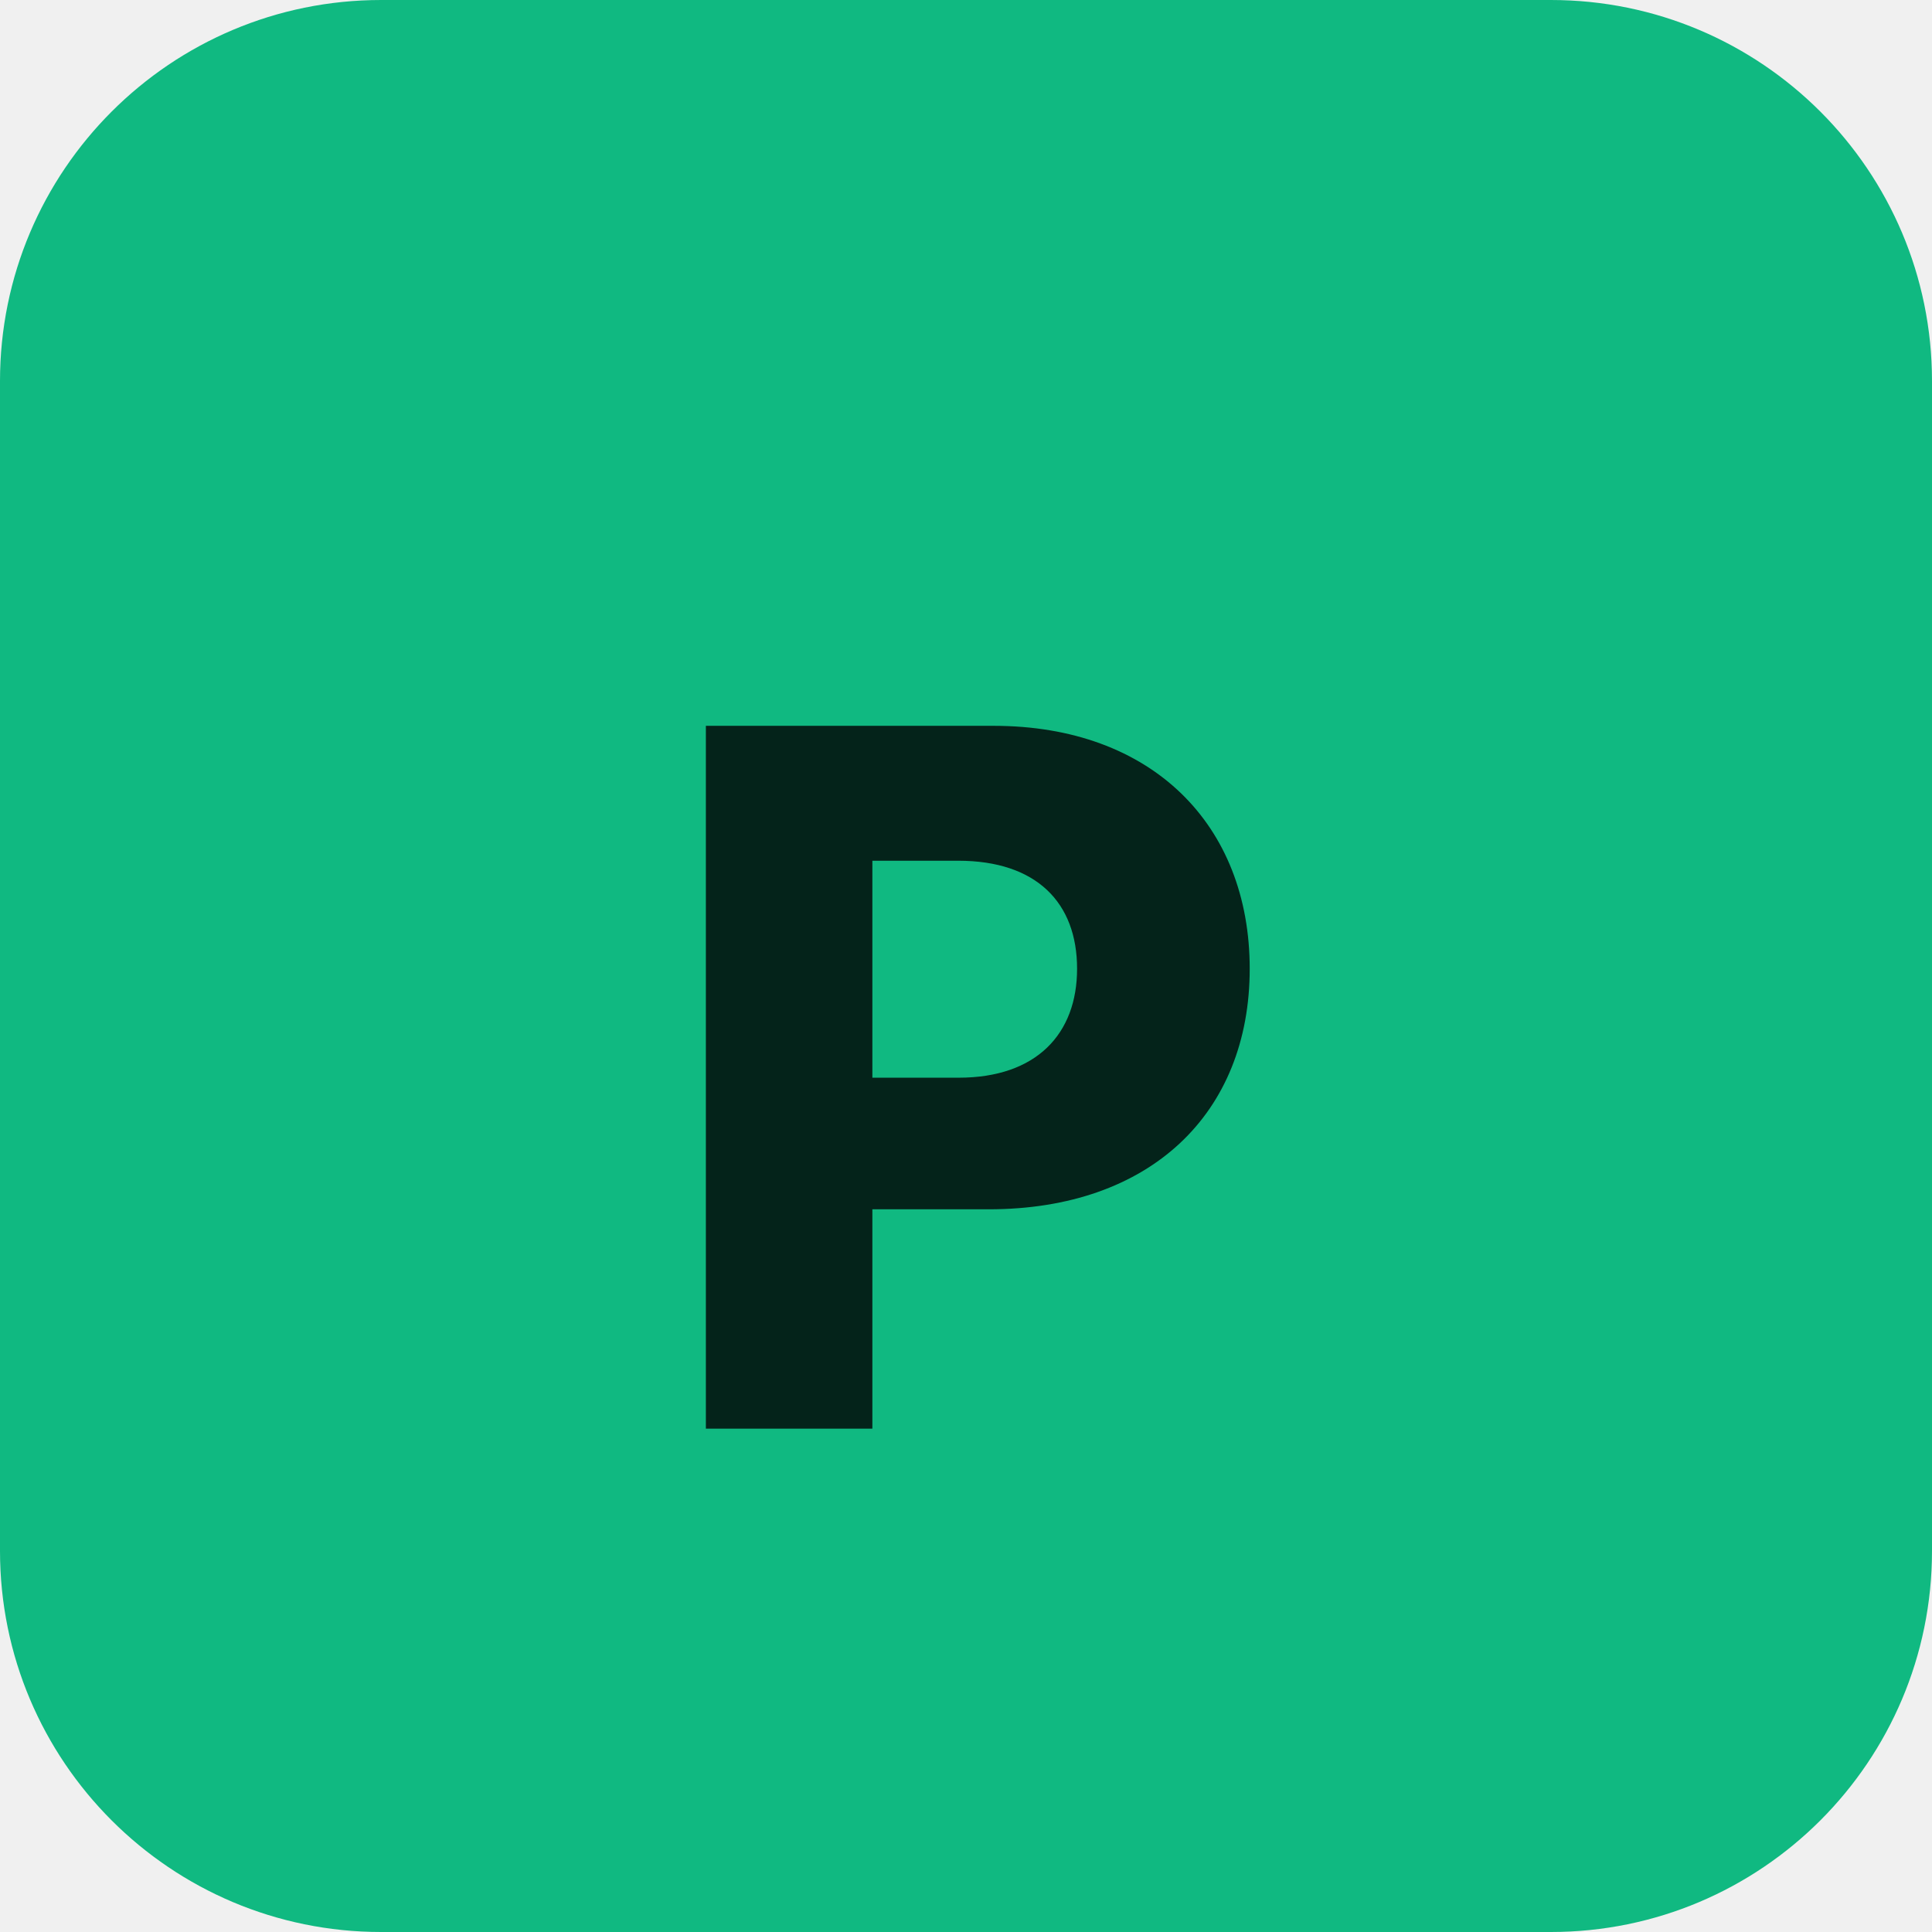
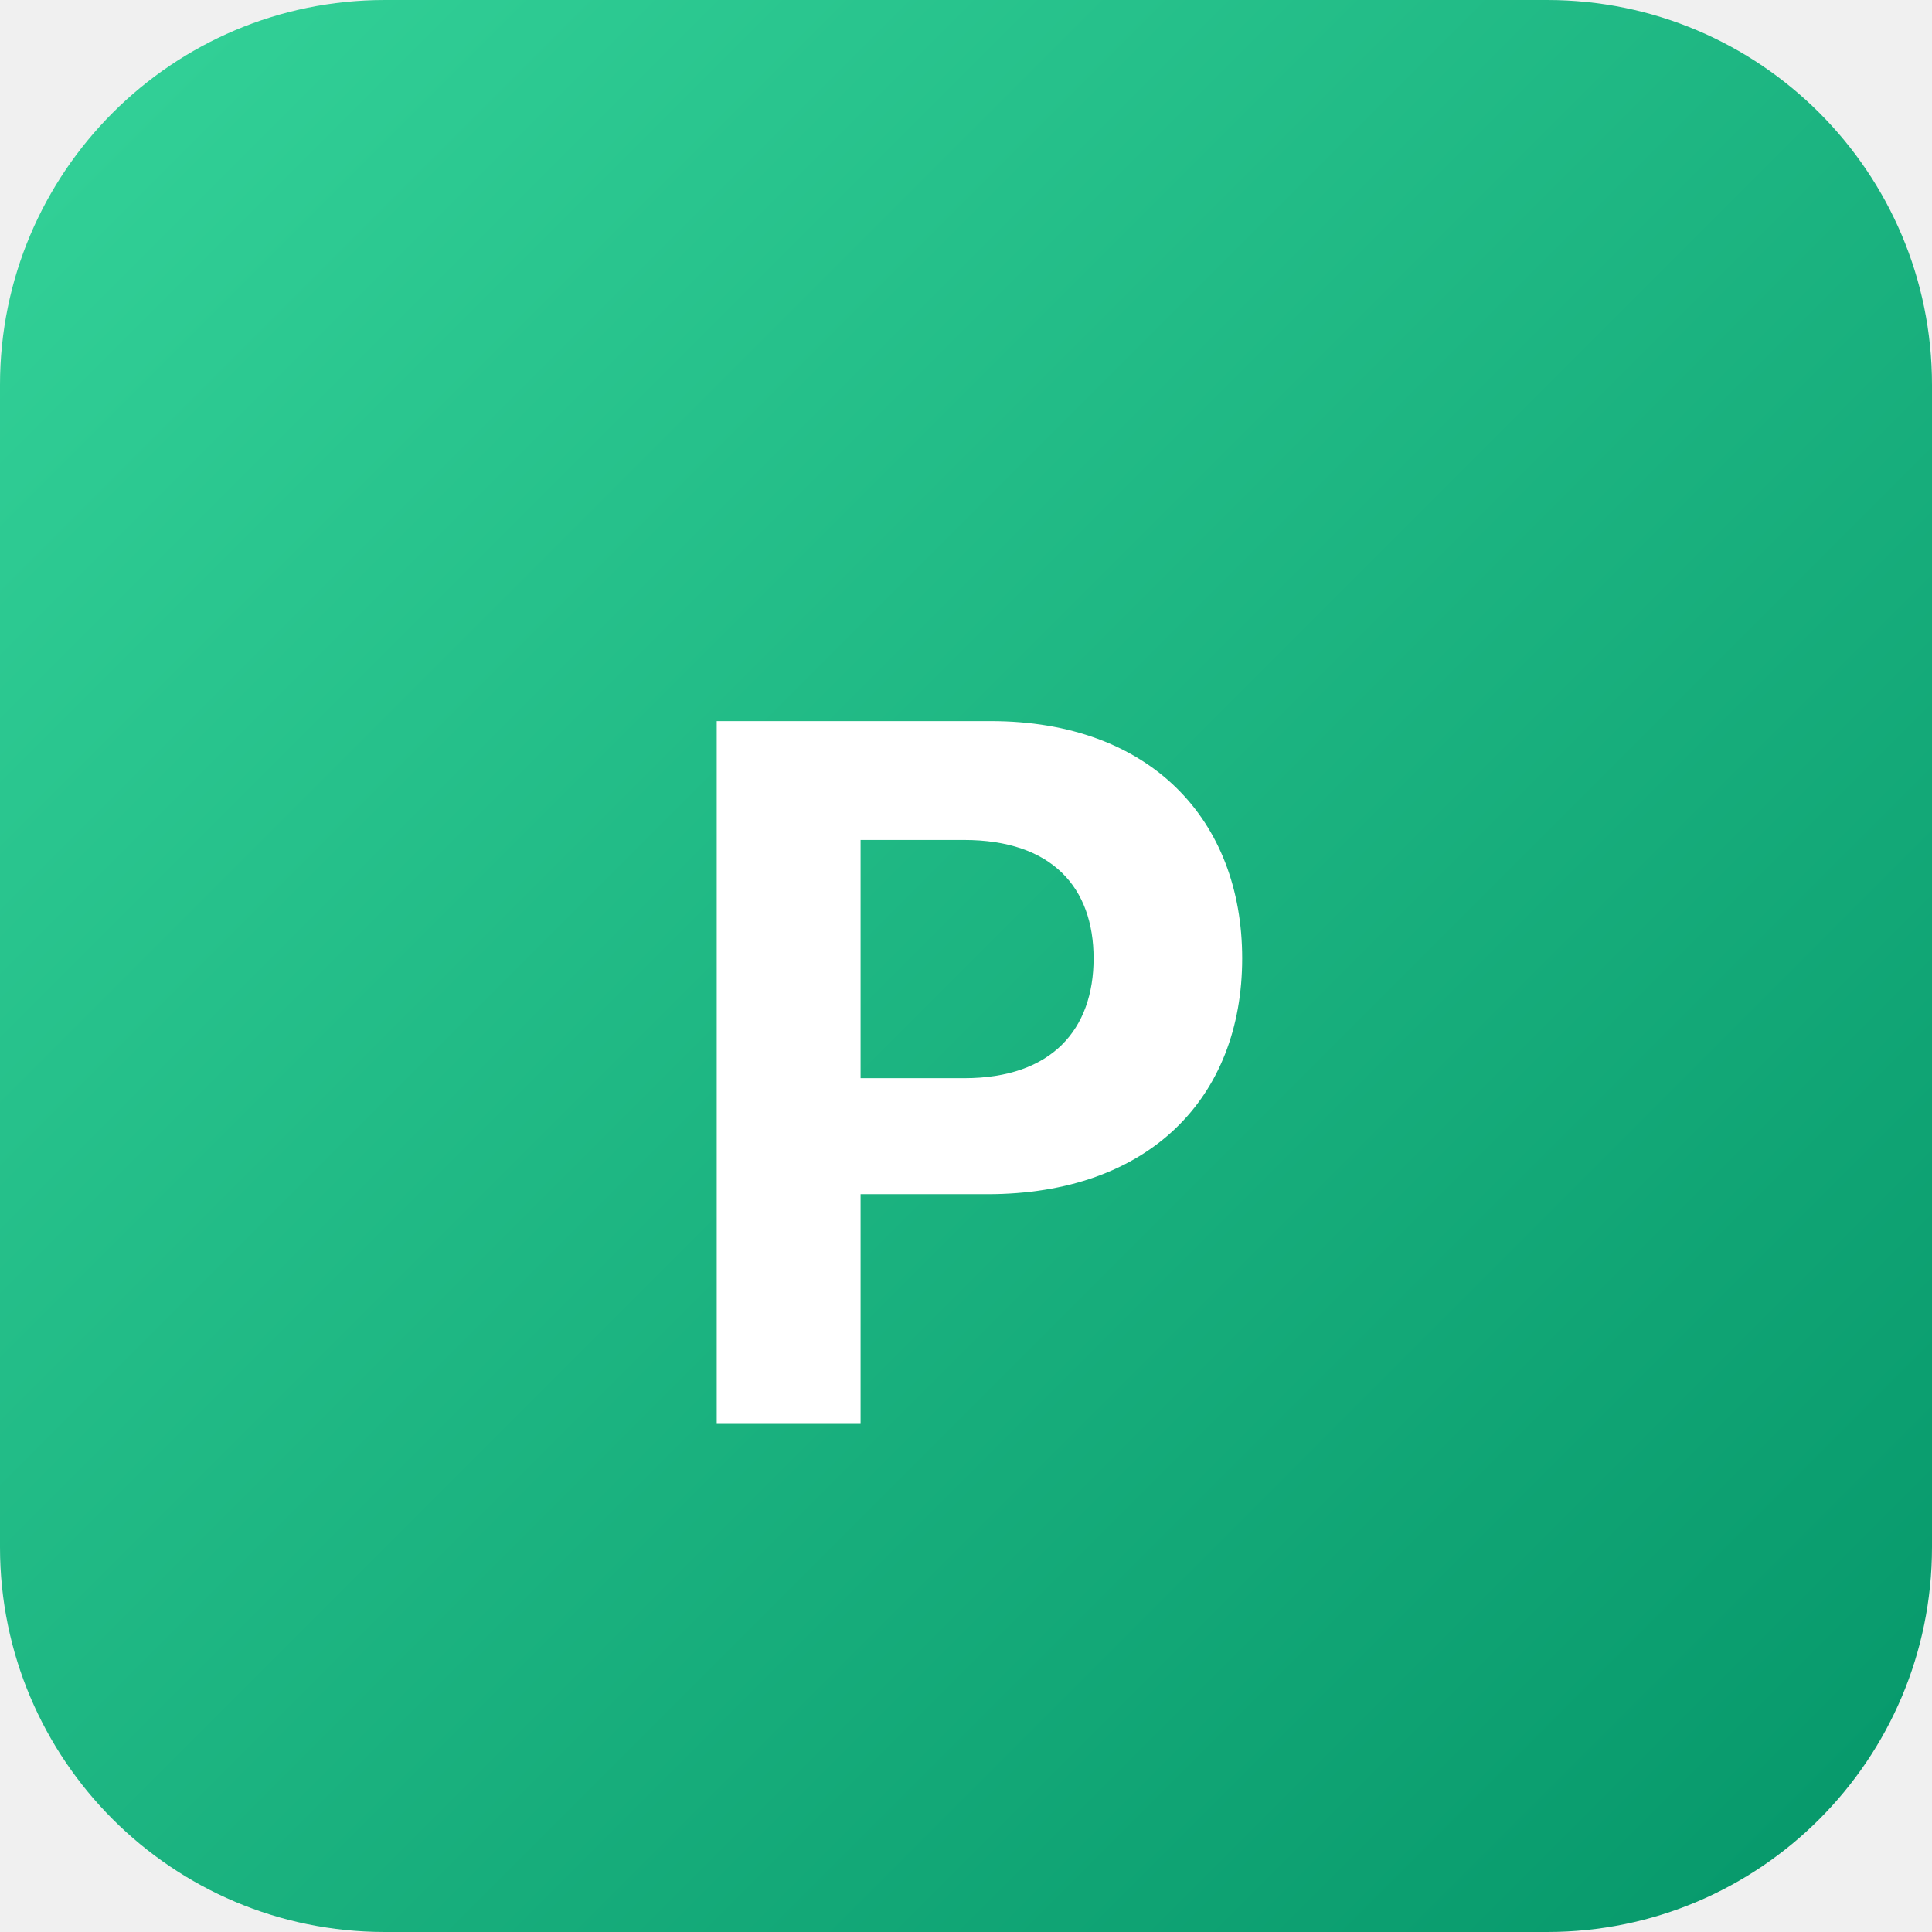
<svg xmlns="http://www.w3.org/2000/svg" width="512" height="512" viewBox="0 0 512 512">
-   <rect width="512" height="512" rx="101" fill="#10B981" />
-   <text x="50%" y="55%" dominant-baseline="middle" text-anchor="middle" font-family="Inter, system-ui, -apple-system, sans-serif" font-weight="800" font-size="256" fill="#04231A">P</text>
+   <defs>
+     <linearGradient id="grad" x1="0%" y1="0%" x2="100%" y2="100%">
+       <stop offset="0%" style="stop-color:#34d399;stop-opacity:1" />
+       <stop offset="100%" style="stop-color:#059669;stop-opacity:1" />
+     </linearGradient>
+   </defs>
+   <rect width="512" height="512" rx="102" fill="url(#grad)" />
+   <text x="50%" y="55%" dominant-baseline="middle" text-anchor="middle" font-family="system-ui, -apple-system, sans-serif" font-weight="bold" font-size="256" fill="white">P</text>
</svg>
